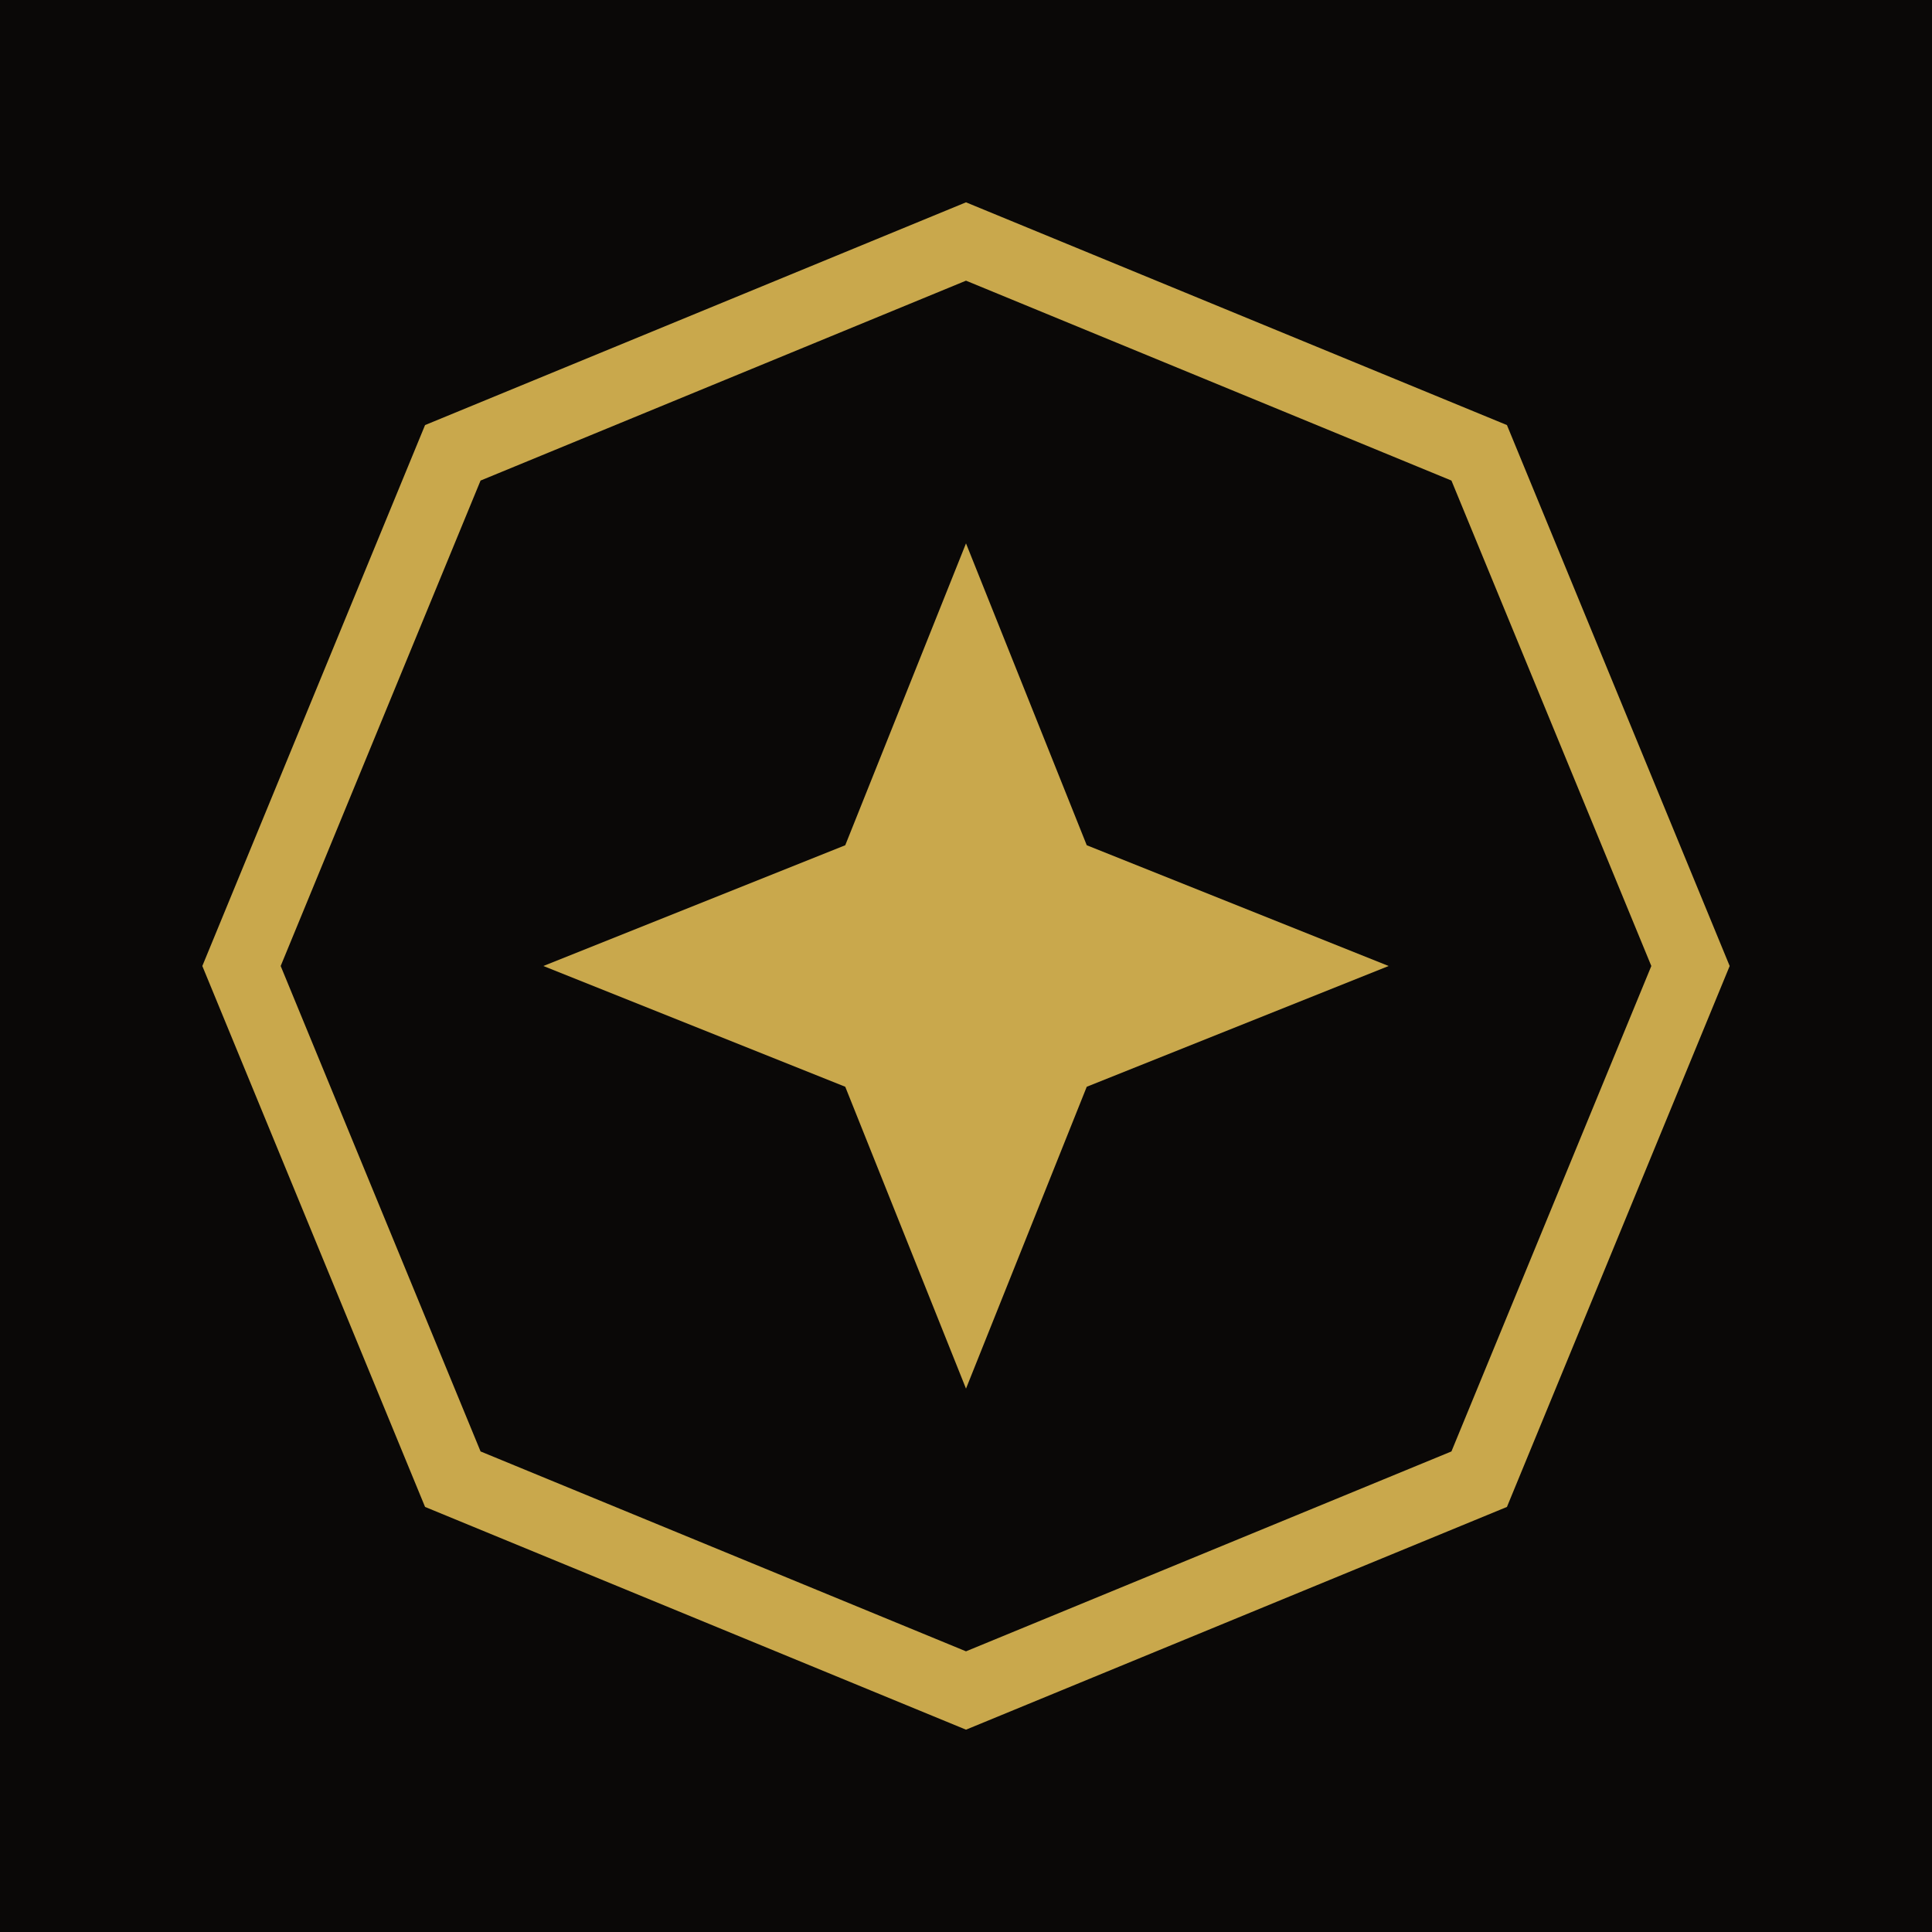
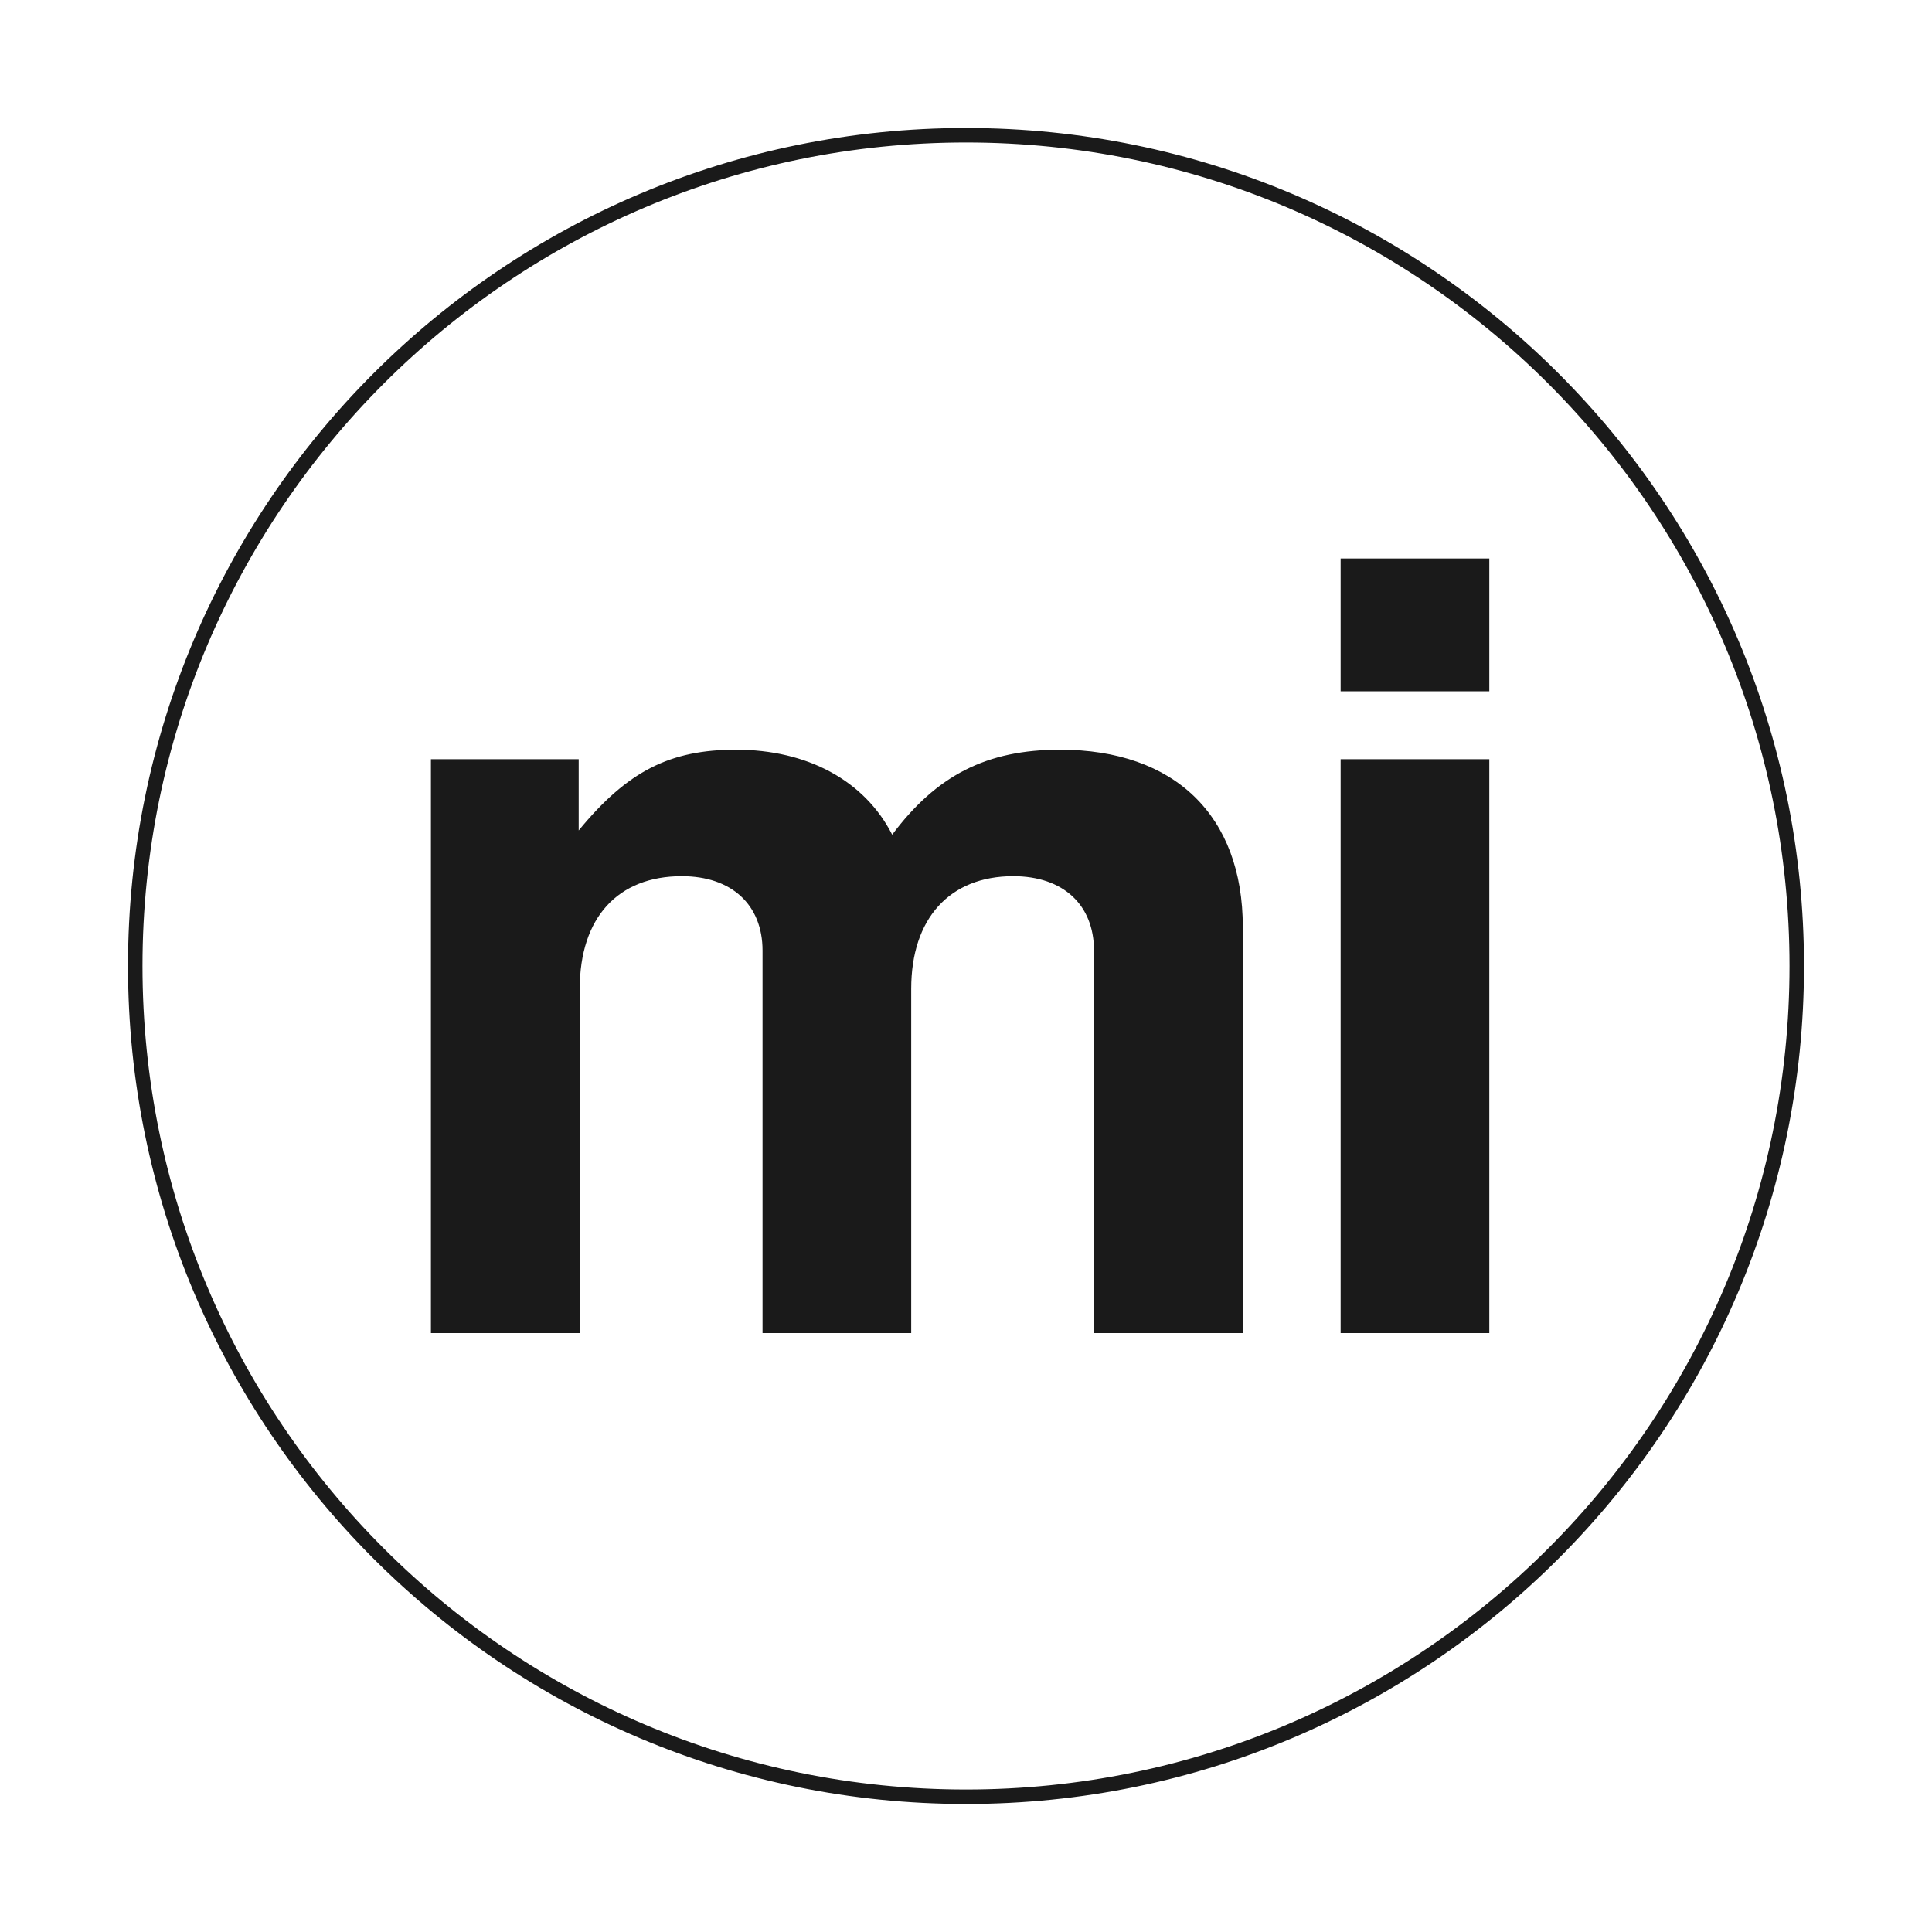
- <svg xmlns="http://www.w3.org/2000/svg" viewBox="0 0 32 32">
-   <rect width="32" height="32" fill="#0a0807" />
-   <g transform="translate(16,16)">
-     <polygon points="0,-12 8.5,-8.5 12,0 8.5,8.5 0,12 -8.5,8.5 -12,0 -8.5,-8.5" fill="none" stroke="#c9a84c" stroke-width="1.2" />
-     <polygon points="0,-7 2,-2 7,0 2,2 0,7 -2,2 -7,0 -2,-2" fill="#c9a84c" />
-   </g>
+ <svg xmlns="http://www.w3.org/2000/svg" viewBox="0 0 200 200" role="img" aria-label="Maison Izem monogram — mi">
+   <style>
+     .mi    { font-family: 'Inter Tight','Helvetica Neue',Helvetica,Arial,sans-serif;
+              font-weight: 700; font-size: 110px; letter-spacing: -0.04em; fill: #1a1a1a; }
+     .ring  { fill: none; stroke: #1a1a1a; stroke-width: 1.5; }
+   </style>
+   <circle class="ring" cx="100" cy="100" r="86" />
+   <text class="mi" x="100" y="138" text-anchor="middle">mi</text>
</svg>
